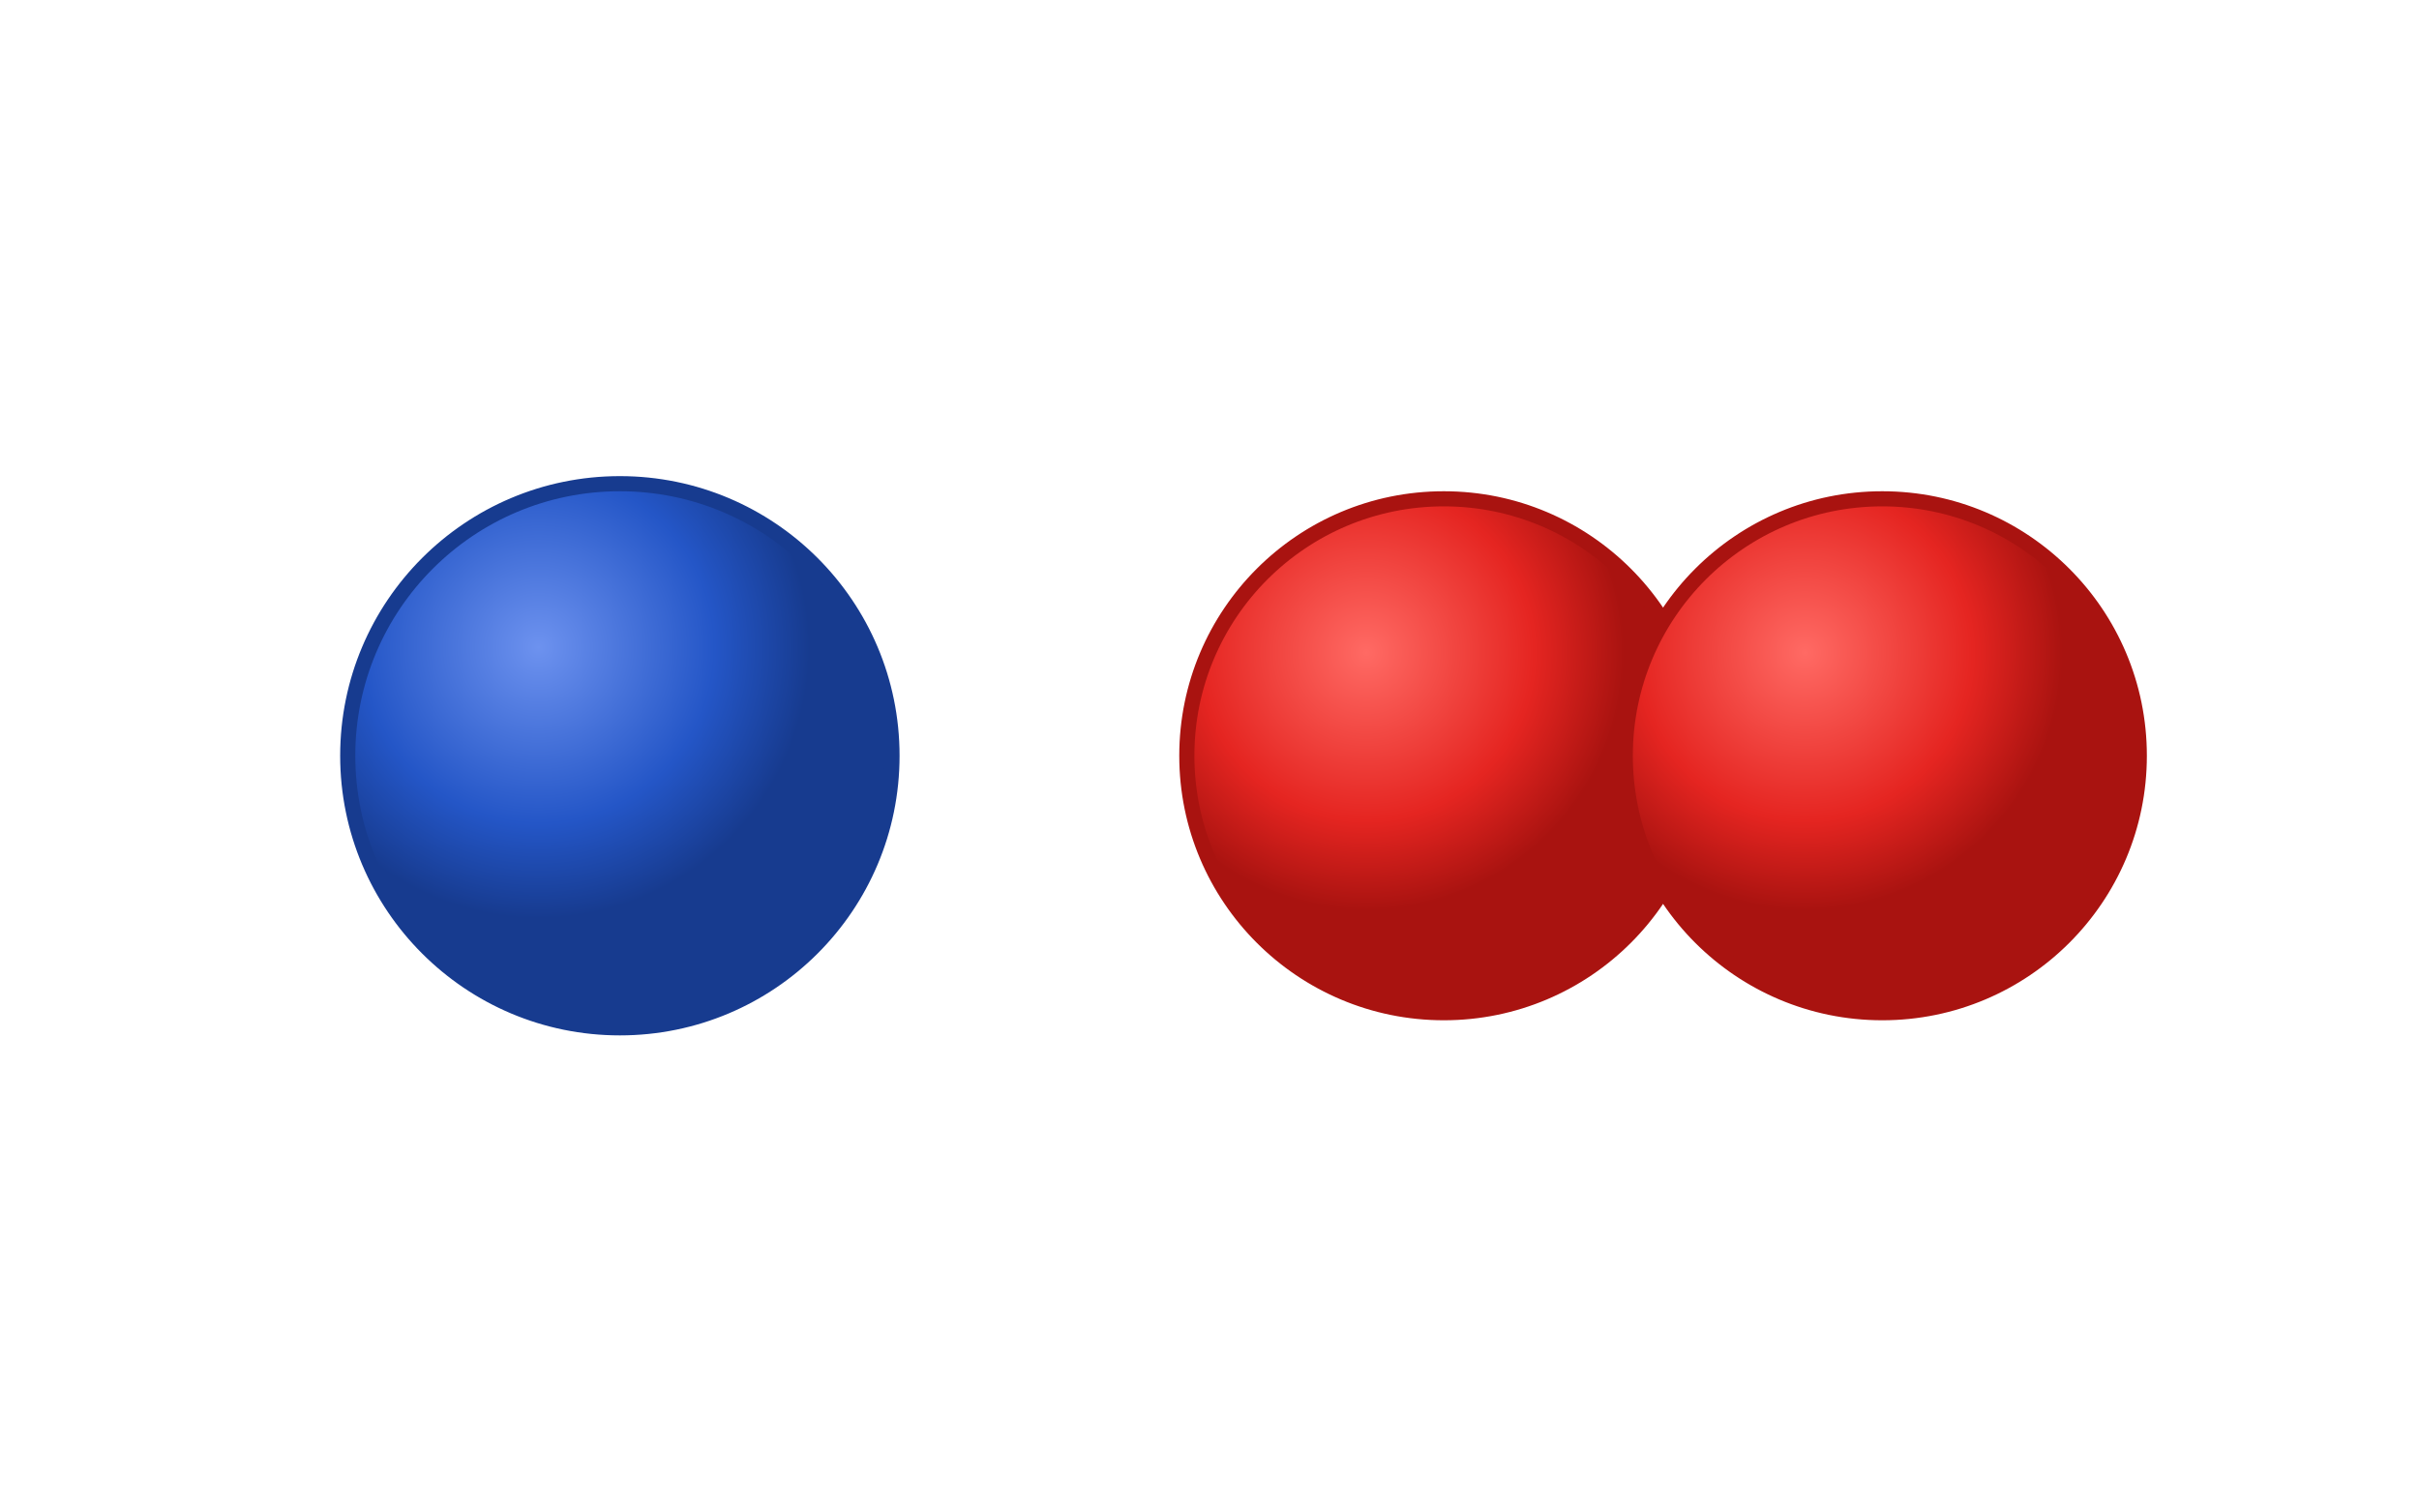
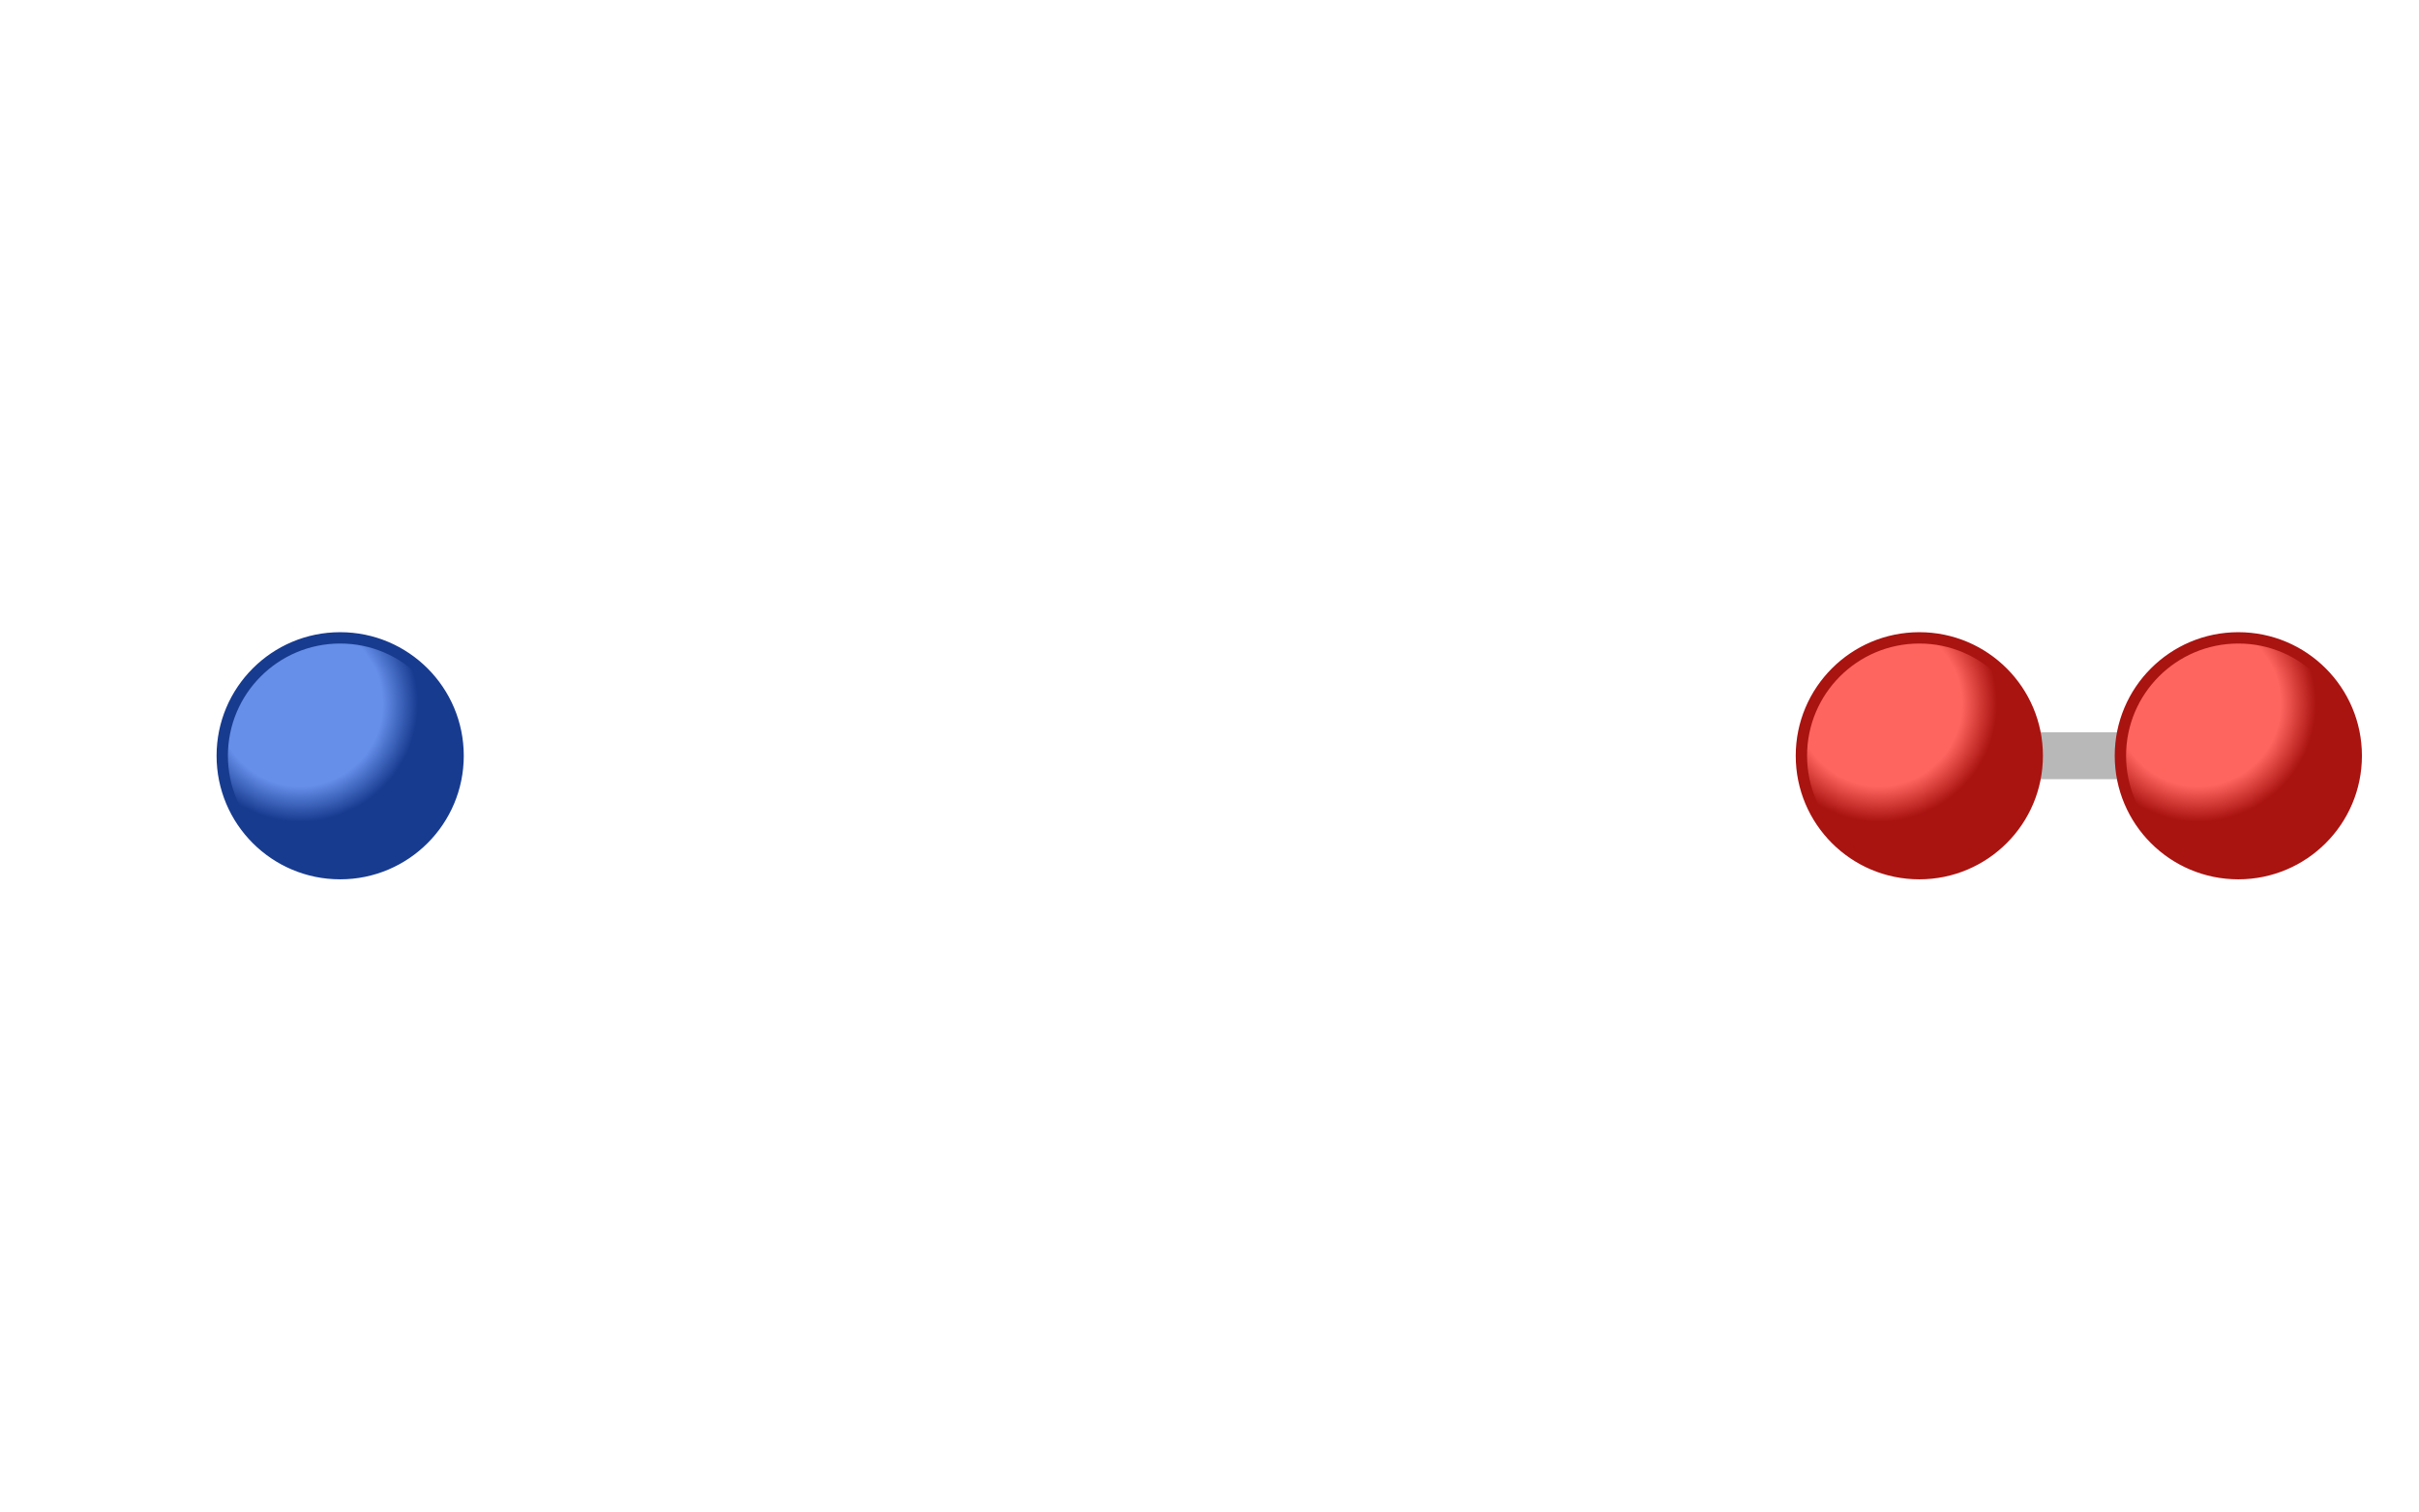
<svg xmlns="http://www.w3.org/2000/svg" width="320" height="200" viewBox="0 0 320 200">
  <defs>
-     <radialGradient id="gH" cx="35%" cy="30%">
+     <radialGradient id="gH" cx="33%" cy="28%">
      <stop offset="0%" stop-color="#ffffff" />
-       <stop offset="70%" stop-color="#f2f2f2" />
-       <stop offset="100%" stop-color="#cfcfcf" />
+       <stop offset="70%" stop-color="#ffffff" />
+       <stop offset="100%" stop-color="#cecece" />
    </radialGradient>
-     <radialGradient id="gC" cx="35%" cy="30%">
-       <stop offset="0%" stop-color="#666" />
-       <stop offset="65%" stop-color="#2b2b2b" />
-       <stop offset="100%" stop-color="#111" />
+     <radialGradient id="gC" cx="33%" cy="28%">
+       <stop offset="0%" stop-color="#555555" />
+       <stop offset="70%" stop-color="#555555" />
+       <stop offset="100%" stop-color="#111111" />
    </radialGradient>
-     <radialGradient id="gO" cx="35%" cy="30%">
-       <stop offset="0%" stop-color="#ff6a64" />
-       <stop offset="65%" stop-color="#e52521" />
+     <radialGradient id="gO" cx="33%" cy="28%">
+       <stop offset="0%" stop-color="#ff655f" />
+       <stop offset="70%" stop-color="#ff655f" />
      <stop offset="100%" stop-color="#a91310" />
    </radialGradient>
-     <radialGradient id="gN" cx="35%" cy="30%">
-       <stop offset="0%" stop-color="#6d92ef" />
-       <stop offset="65%" stop-color="#2456c7" />
+     <radialGradient id="gN" cx="33%" cy="28%">
+       <stop offset="0%" stop-color="#668fea" />
+       <stop offset="70%" stop-color="#668fea" />
      <stop offset="100%" stop-color="#173b8f" />
    </radialGradient>
+     <radialGradient id="gS" cx="33%" cy="28%">
+       <stop offset="0%" stop-color="#ffe25b" />
+       <stop offset="70%" stop-color="#ffe25b" />
+       <stop offset="100%" stop-color="#c49a00" />
+     </radialGradient>
+     <radialGradient id="gCl" cx="33%" cy="28%">
+       <stop offset="0%" stop-color="#68d86c" />
+       <stop offset="70%" stop-color="#68d86c" />
+       <stop offset="100%" stop-color="#178a28" />
+     </radialGradient>
  </defs>
-   <circle cx="82" cy="100" r="36" fill="url(#gN)" stroke="#173b8f" stroke-width="2" />
-   <line x1="191.0" y1="100" x2="249.0" y2="100" stroke="#b9b9b9" stroke-width="16" stroke-linecap="round" />
-   <circle cx="191.0" cy="100" r="34" fill="url(#gO)" stroke="#a91310" stroke-width="2" />
-   <circle cx="249.0" cy="100" r="34" fill="url(#gO)" stroke="#a91310" stroke-width="2" />
+   <circle cx="45.0" cy="100.0" r="15.6" fill="url(#gN)" stroke="#173b8f" stroke-width="1.5" />
+   <line x1="253.9" y1="100.0" x2="296.1" y2="100.0" stroke="#b8b8b8" stroke-width="6.2" stroke-linecap="round" />
+   <circle cx="253.9" cy="100.0" r="15.6" fill="url(#gO)" stroke="#a91310" stroke-width="1.5" />
+   <circle cx="296.1" cy="100.0" r="15.6" fill="url(#gO)" stroke="#a91310" stroke-width="1.5" />
</svg>
